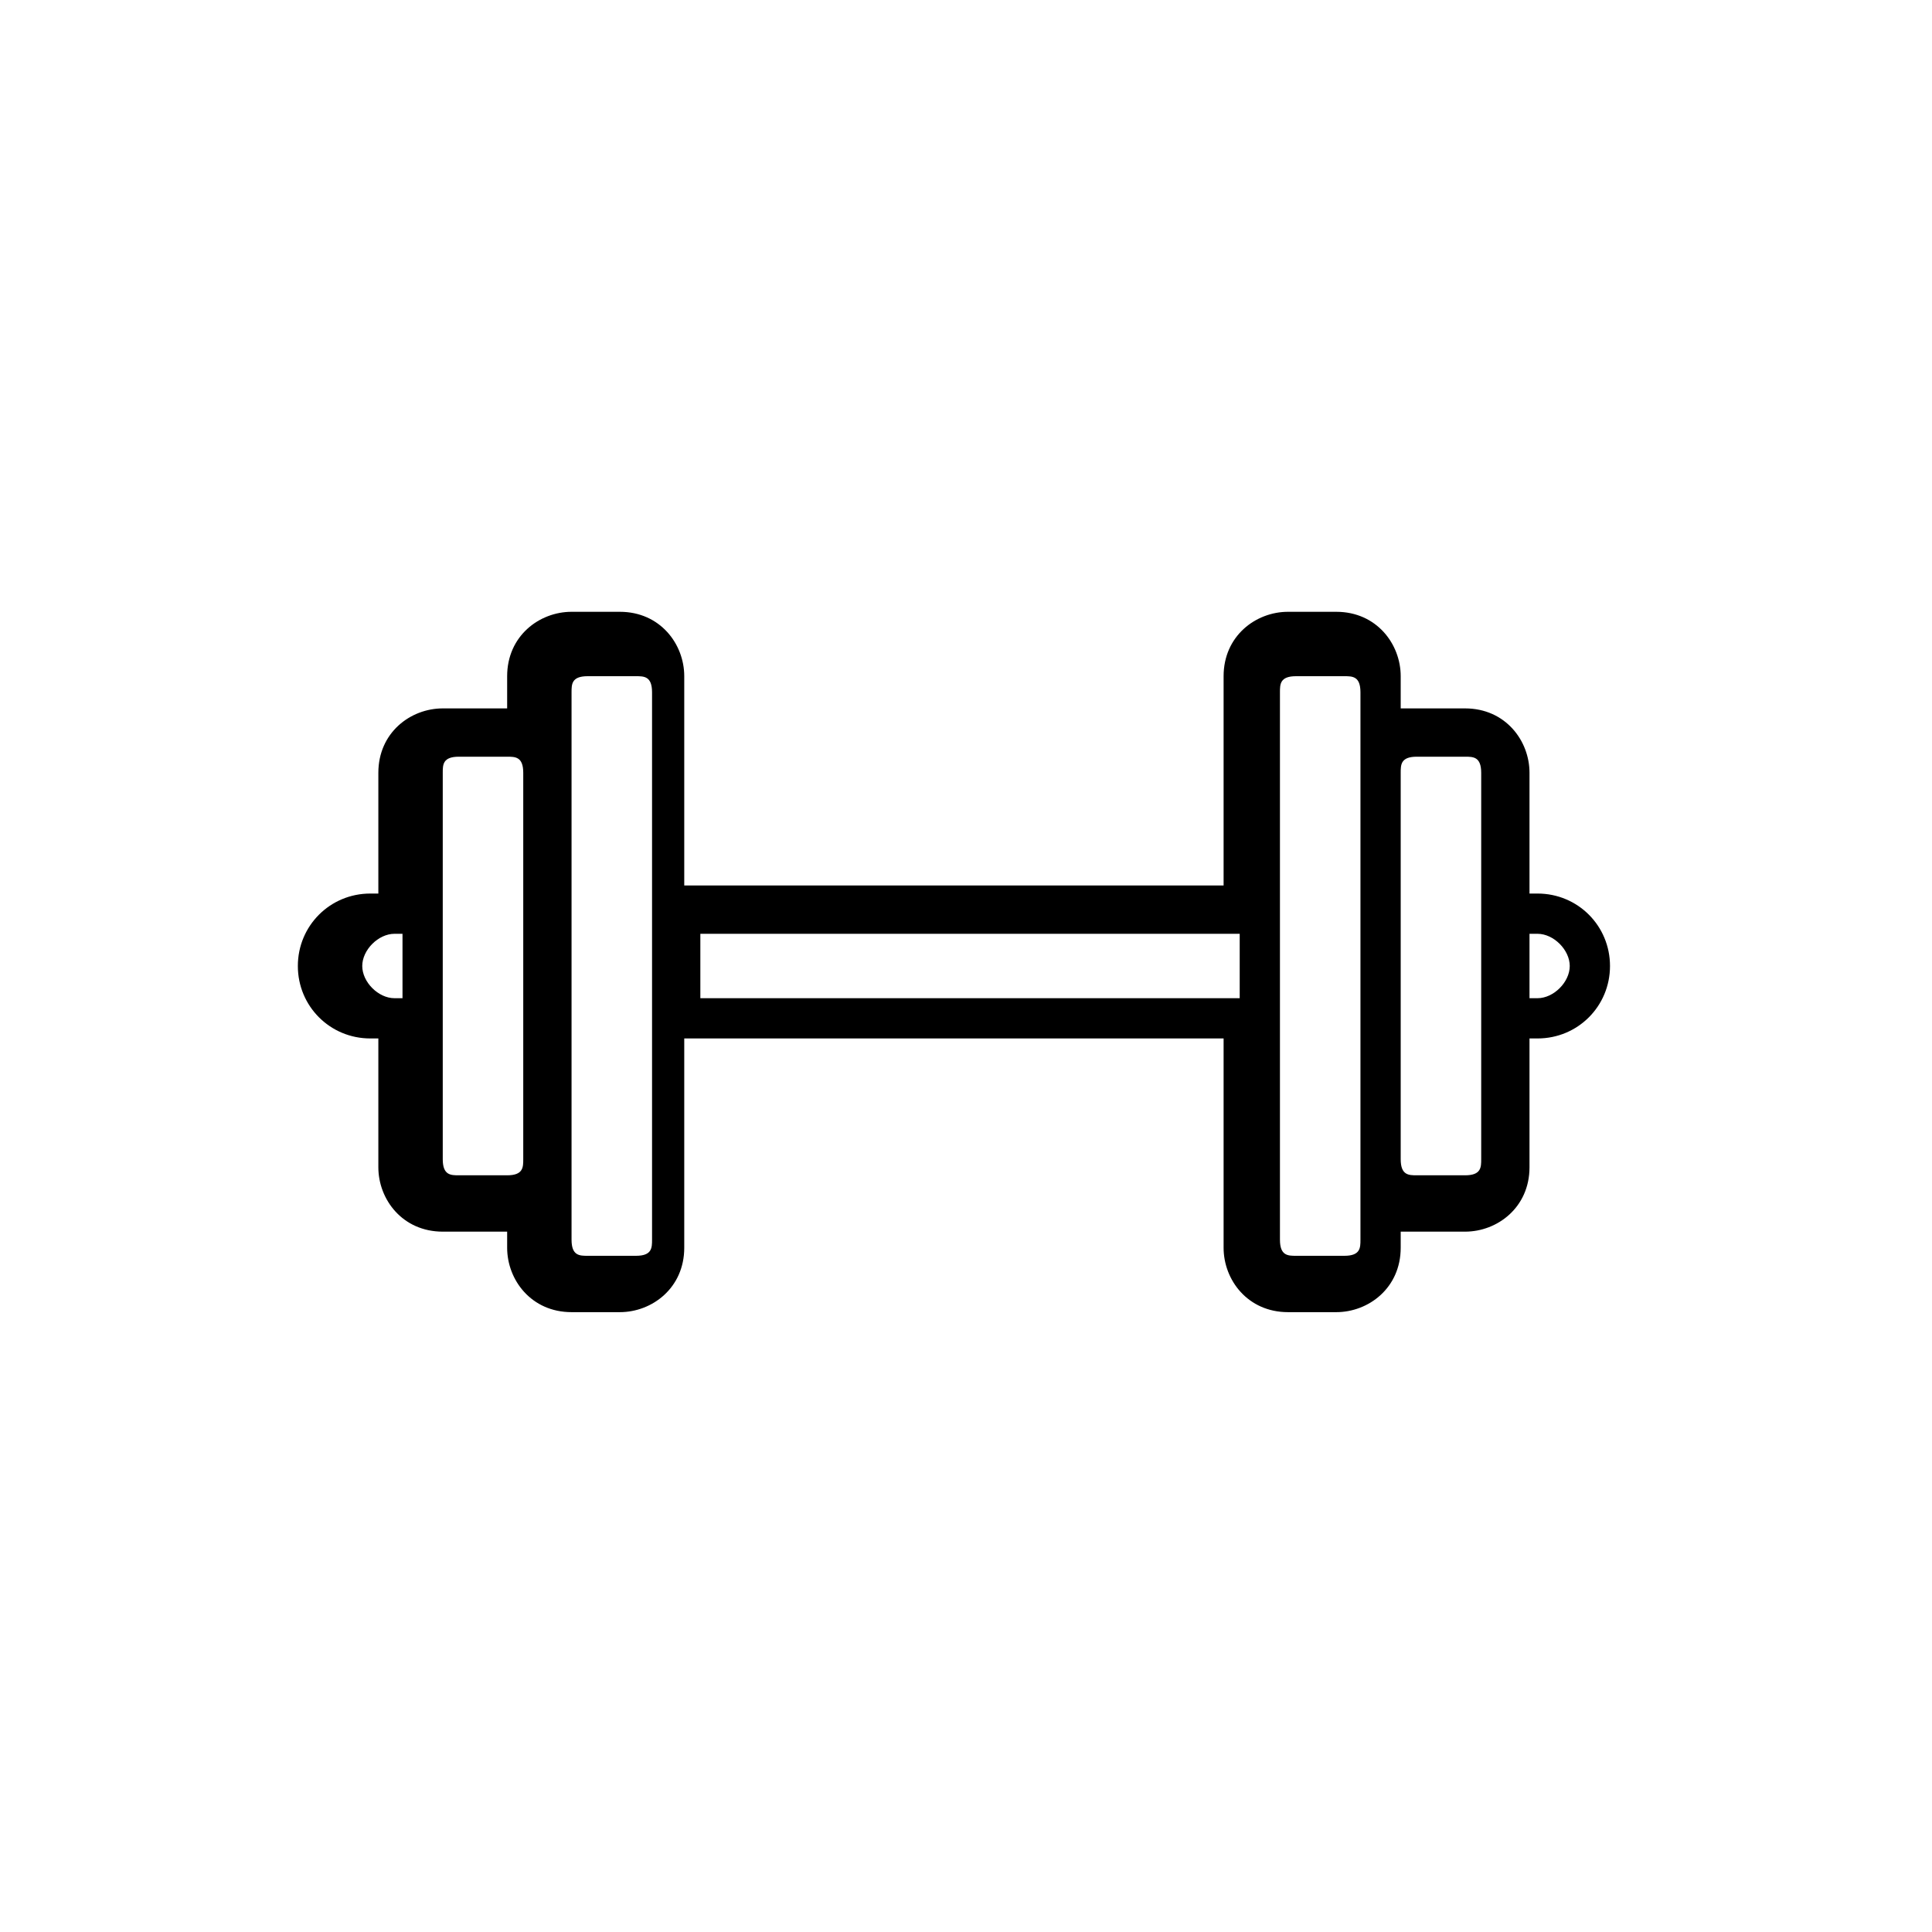
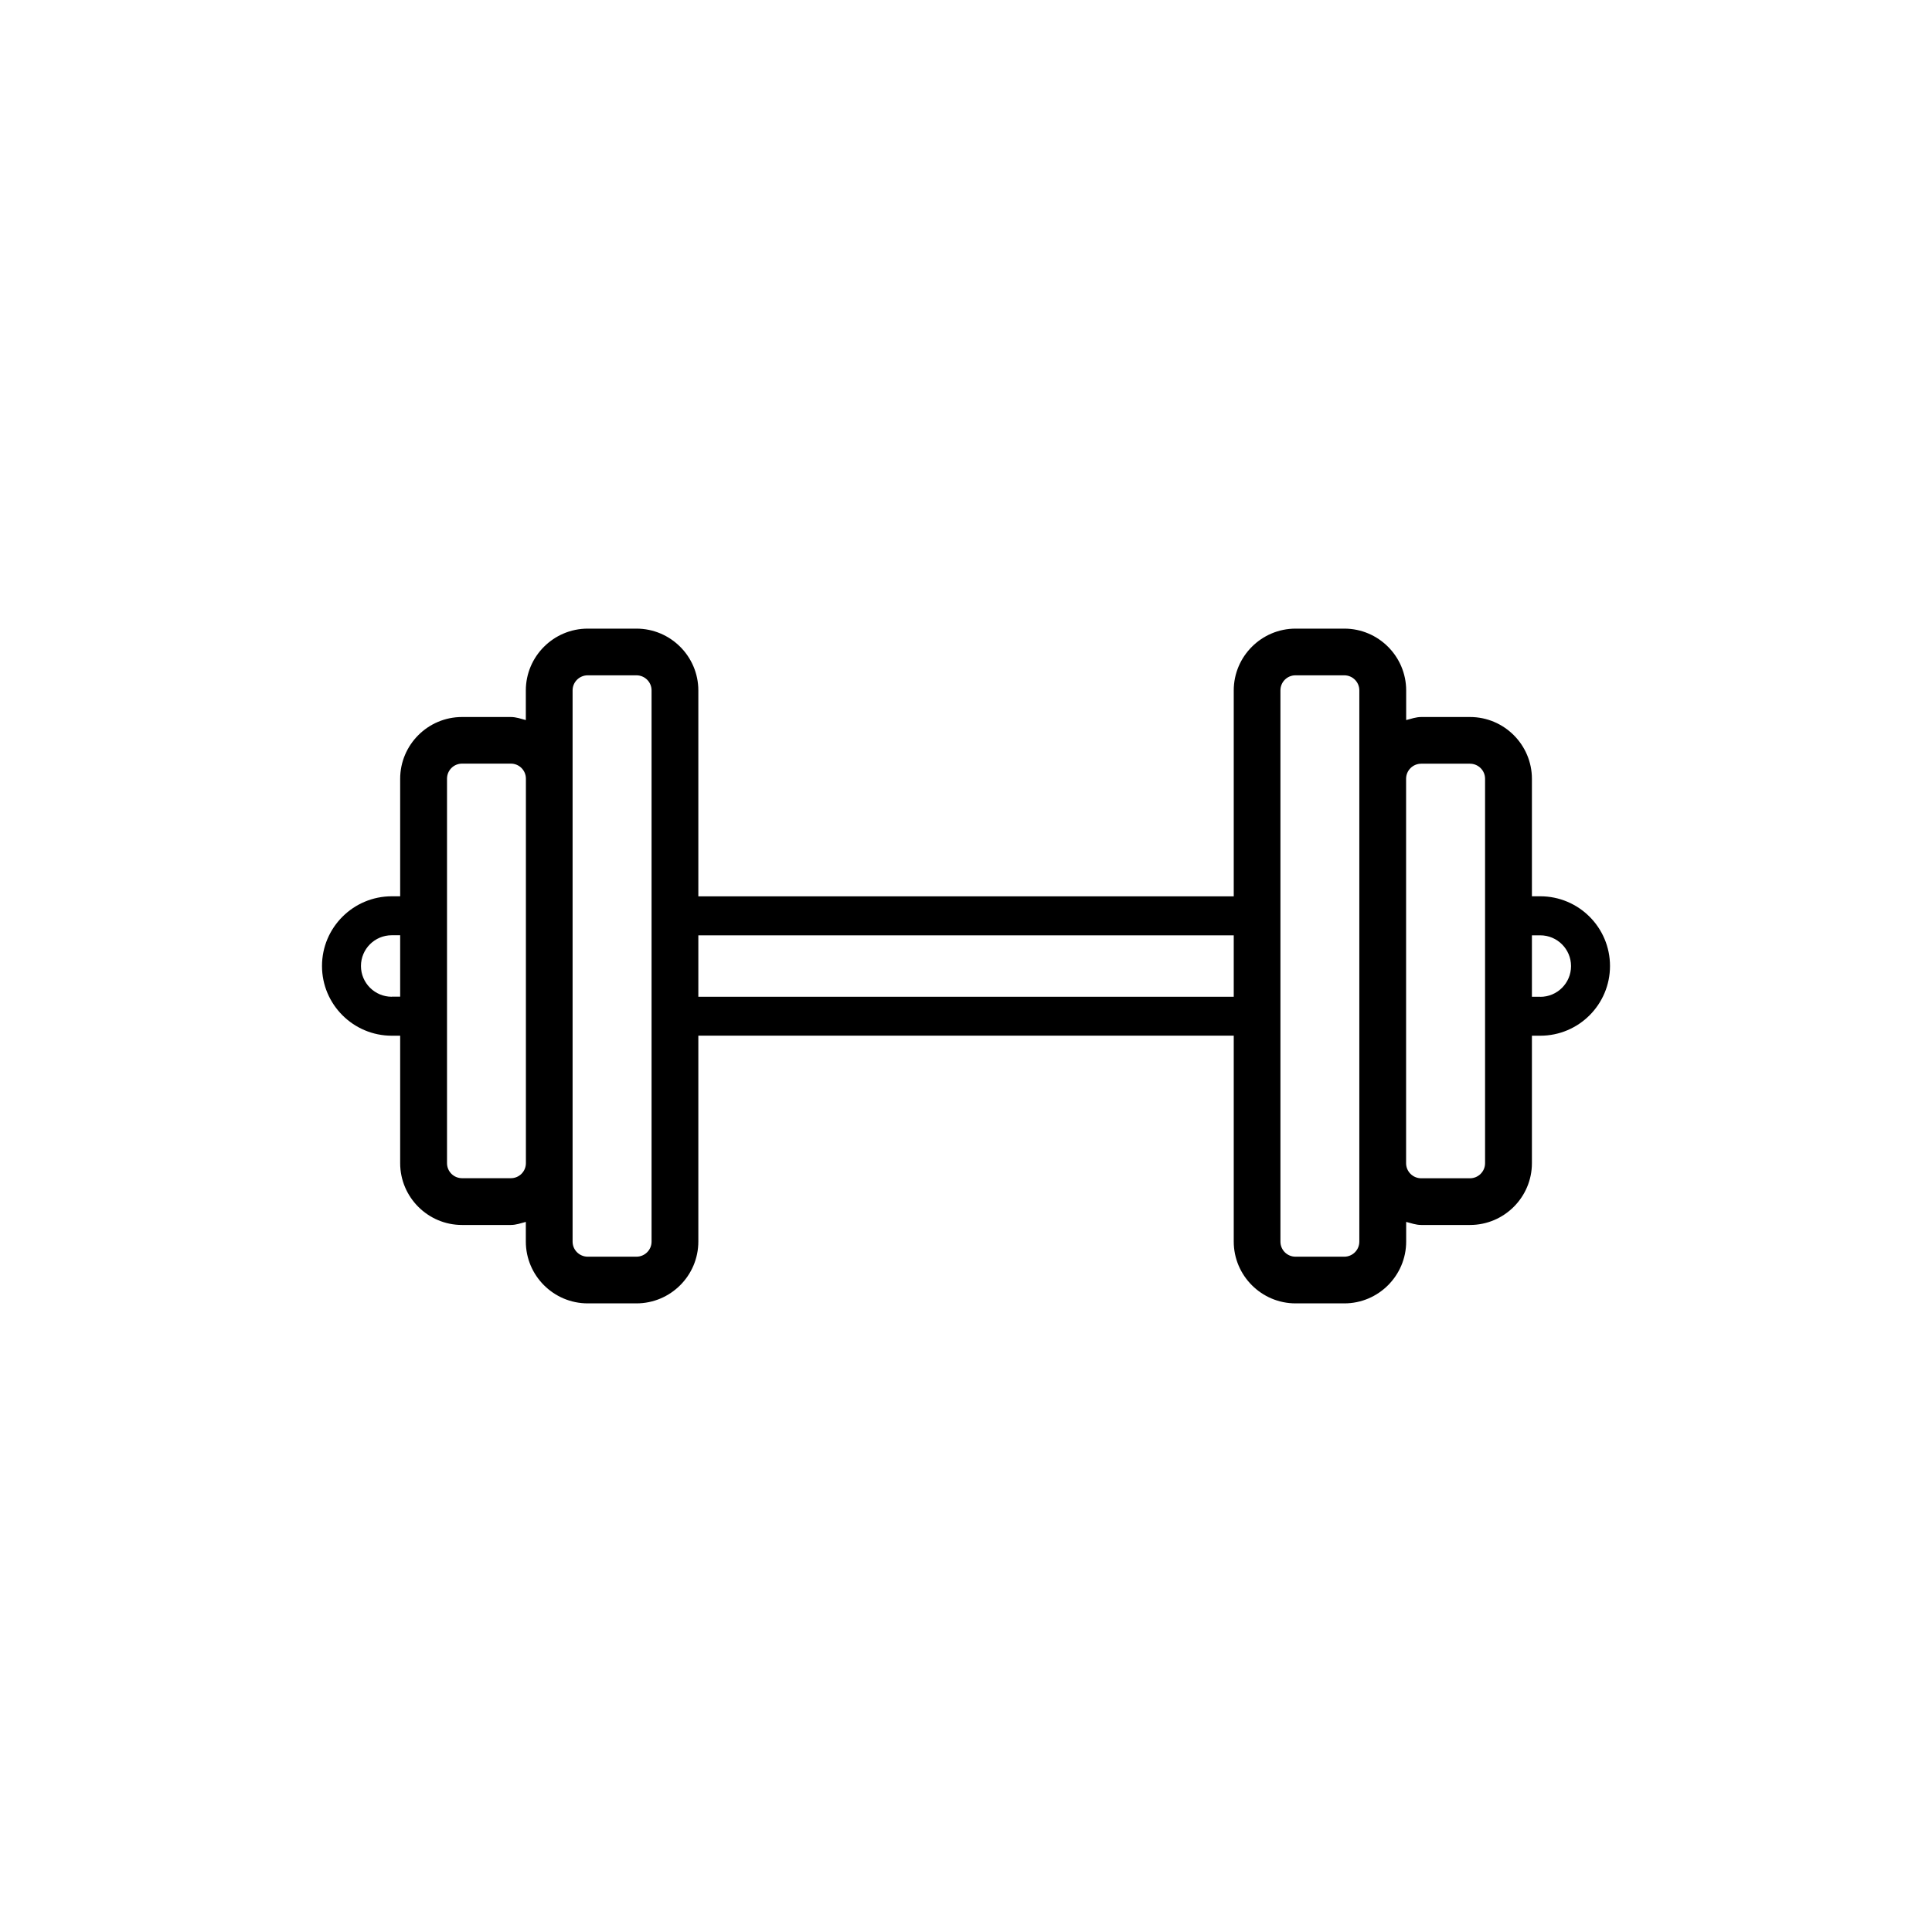
- <svg xmlns="http://www.w3.org/2000/svg" id="_레이어_1" data-name="레이어_1" version="1.1" viewBox="0 0 24 24">
-   <path d="M19.1,11.1h-.1v-1.5c0-.4-.3-.8-.8-.8h-.6c0,0-.1,0-.2,0v-.4c0-.4-.3-.8-.8-.8h-.6c-.4,0-.8.3-.8.8v2.6h-6.7v-2.6c0-.4-.3-.8-.8-.8h-.6c-.4,0-.8.3-.8.8v.4c0,0-.1,0-.2,0h-.6c-.4,0-.8.3-.8.8v1.5h-.1c-.5,0-.9.4-.9.9s.4.9.9.9h.1v1.6c0,.4.3.8.8.8h.6c0,0,.1,0,.2,0v.2c0,.4.3.8.8.8h.6c.4,0,.8-.3.8-.8v-2.6h6.7v2.6c0,.4.3.8.8.8h.6c.4,0,.8-.3.8-.8v-.2c0,0,.1,0,.2,0h.6c.4,0,.8-.3.8-.8v-1.6h.1c.5,0,.9-.4.9-.9s-.4-.9-.9-.9ZM4.9,12.4c-.2,0-.4-.2-.4-.4s.2-.4.4-.4h.1v.8h-.1ZM6.3,14.6h-.6c-.1,0-.2,0-.2-.2v-4.8c0-.1,0-.2.2-.2h.6c.1,0,.2,0,.2.2v4.8c0,.1,0,.2-.2.2ZM8.1,15.4c0,.1,0,.2-.2.2h-.6c-.1,0-.2,0-.2-.2v-6.8c0-.1,0-.2.2-.2h.6c.1,0,.2,0,.2.2v6.8ZM8.7,12.4v-.8h6.7v.8h-6.7ZM16.9,15.4c0,.1,0,.2-.2.2h-.6c-.1,0-.2,0-.2-.2v-6.8c0-.1,0-.2.2-.2h.6c.1,0,.2,0,.2.2v6.8ZM18.4,14.4c0,.1,0,.2-.2.2h-.6c-.1,0-.2,0-.2-.2v-4.8c0-.1,0-.2.2-.2h.6c.1,0,.2,0,.2.2v4.8ZM19.1,12.4h-.1v-.8h.1c.2,0,.4.2.4.4s-.2.4-.4.4Z" />
+ <svg xmlns="http://www.w3.org/2000/svg" id="_레이어_1" version="1.1" viewBox="0 0 24 24">
+   <path d="M19.134,11.134h-.104v-1.459c0-.423-.345-.768-.769-.768h-.605c-.066,0-.126.022-.188.038v-.368c0-.423-.345-.768-.768-.768h-.606c-.423,0-.768.345-.768.768v2.558h-6.651v-2.558c0-.423-.345-.768-.769-.768h-.605c-.424,0-.769.345-.769.768v.368c-.061-.016-.12-.038-.187-.038h-.606c-.423,0-.768.345-.768.768v1.459h-.104c-.478,0-.867.388-.867.866s.389.866.867.866h.104v1.583c0,.423.345.768.768.768h.606c.066,0,.125-.022.187-.038v.244c0,.423.345.768.769.768h.605c.424,0,.769-.345.769-.768v-2.558h6.651v2.558c0,.423.345.768.768.768h.606c.423,0,.768-.345.768-.768v-.244c.062.016.121.038.188.038h.605c.424,0,.769-.345.769-.768v-1.583h.104c.478,0,.866-.388.866-.866s-.388-.866-.866-.866ZM4.867,12.382c-.211,0-.383-.171-.383-.382s.171-.382.383-.382h.104v.763h-.104ZM6.346,14.636h-.606c-.103,0-.187-.083-.187-.187v-4.776c0-.103.083-.187.187-.187h.606c.103,0,.187.083.187.187v4.776c0,.103-.083.187-.187.187ZM8.094,15.424c0,.103-.084.187-.188.187h-.605c-.103,0-.188-.083-.188-.187v-6.848c0-.103.084-.187.188-.187h.605c.103,0,.188.083.188.187v6.848ZM8.675,12.382v-.763h6.651v.763h-6.651ZM16.886,15.424c0,.103-.083.187-.187.187h-.606c-.103,0-.187-.083-.187-.187v-6.848c0-.103.083-.187.187-.187h.606c.103,0,.187.083.187.187v6.848ZM18.448,14.45c0,.103-.084.187-.188.187h-.605c-.103,0-.188-.083-.188-.187v-4.776c0-.103.084-.187.188-.187h.605c.103,0,.188.083.188.187v4.776ZM19.134,12.382h-.104v-.763h.104c.21,0,.382.171.382.382s-.171.382-.382.382Z" />
</svg>
